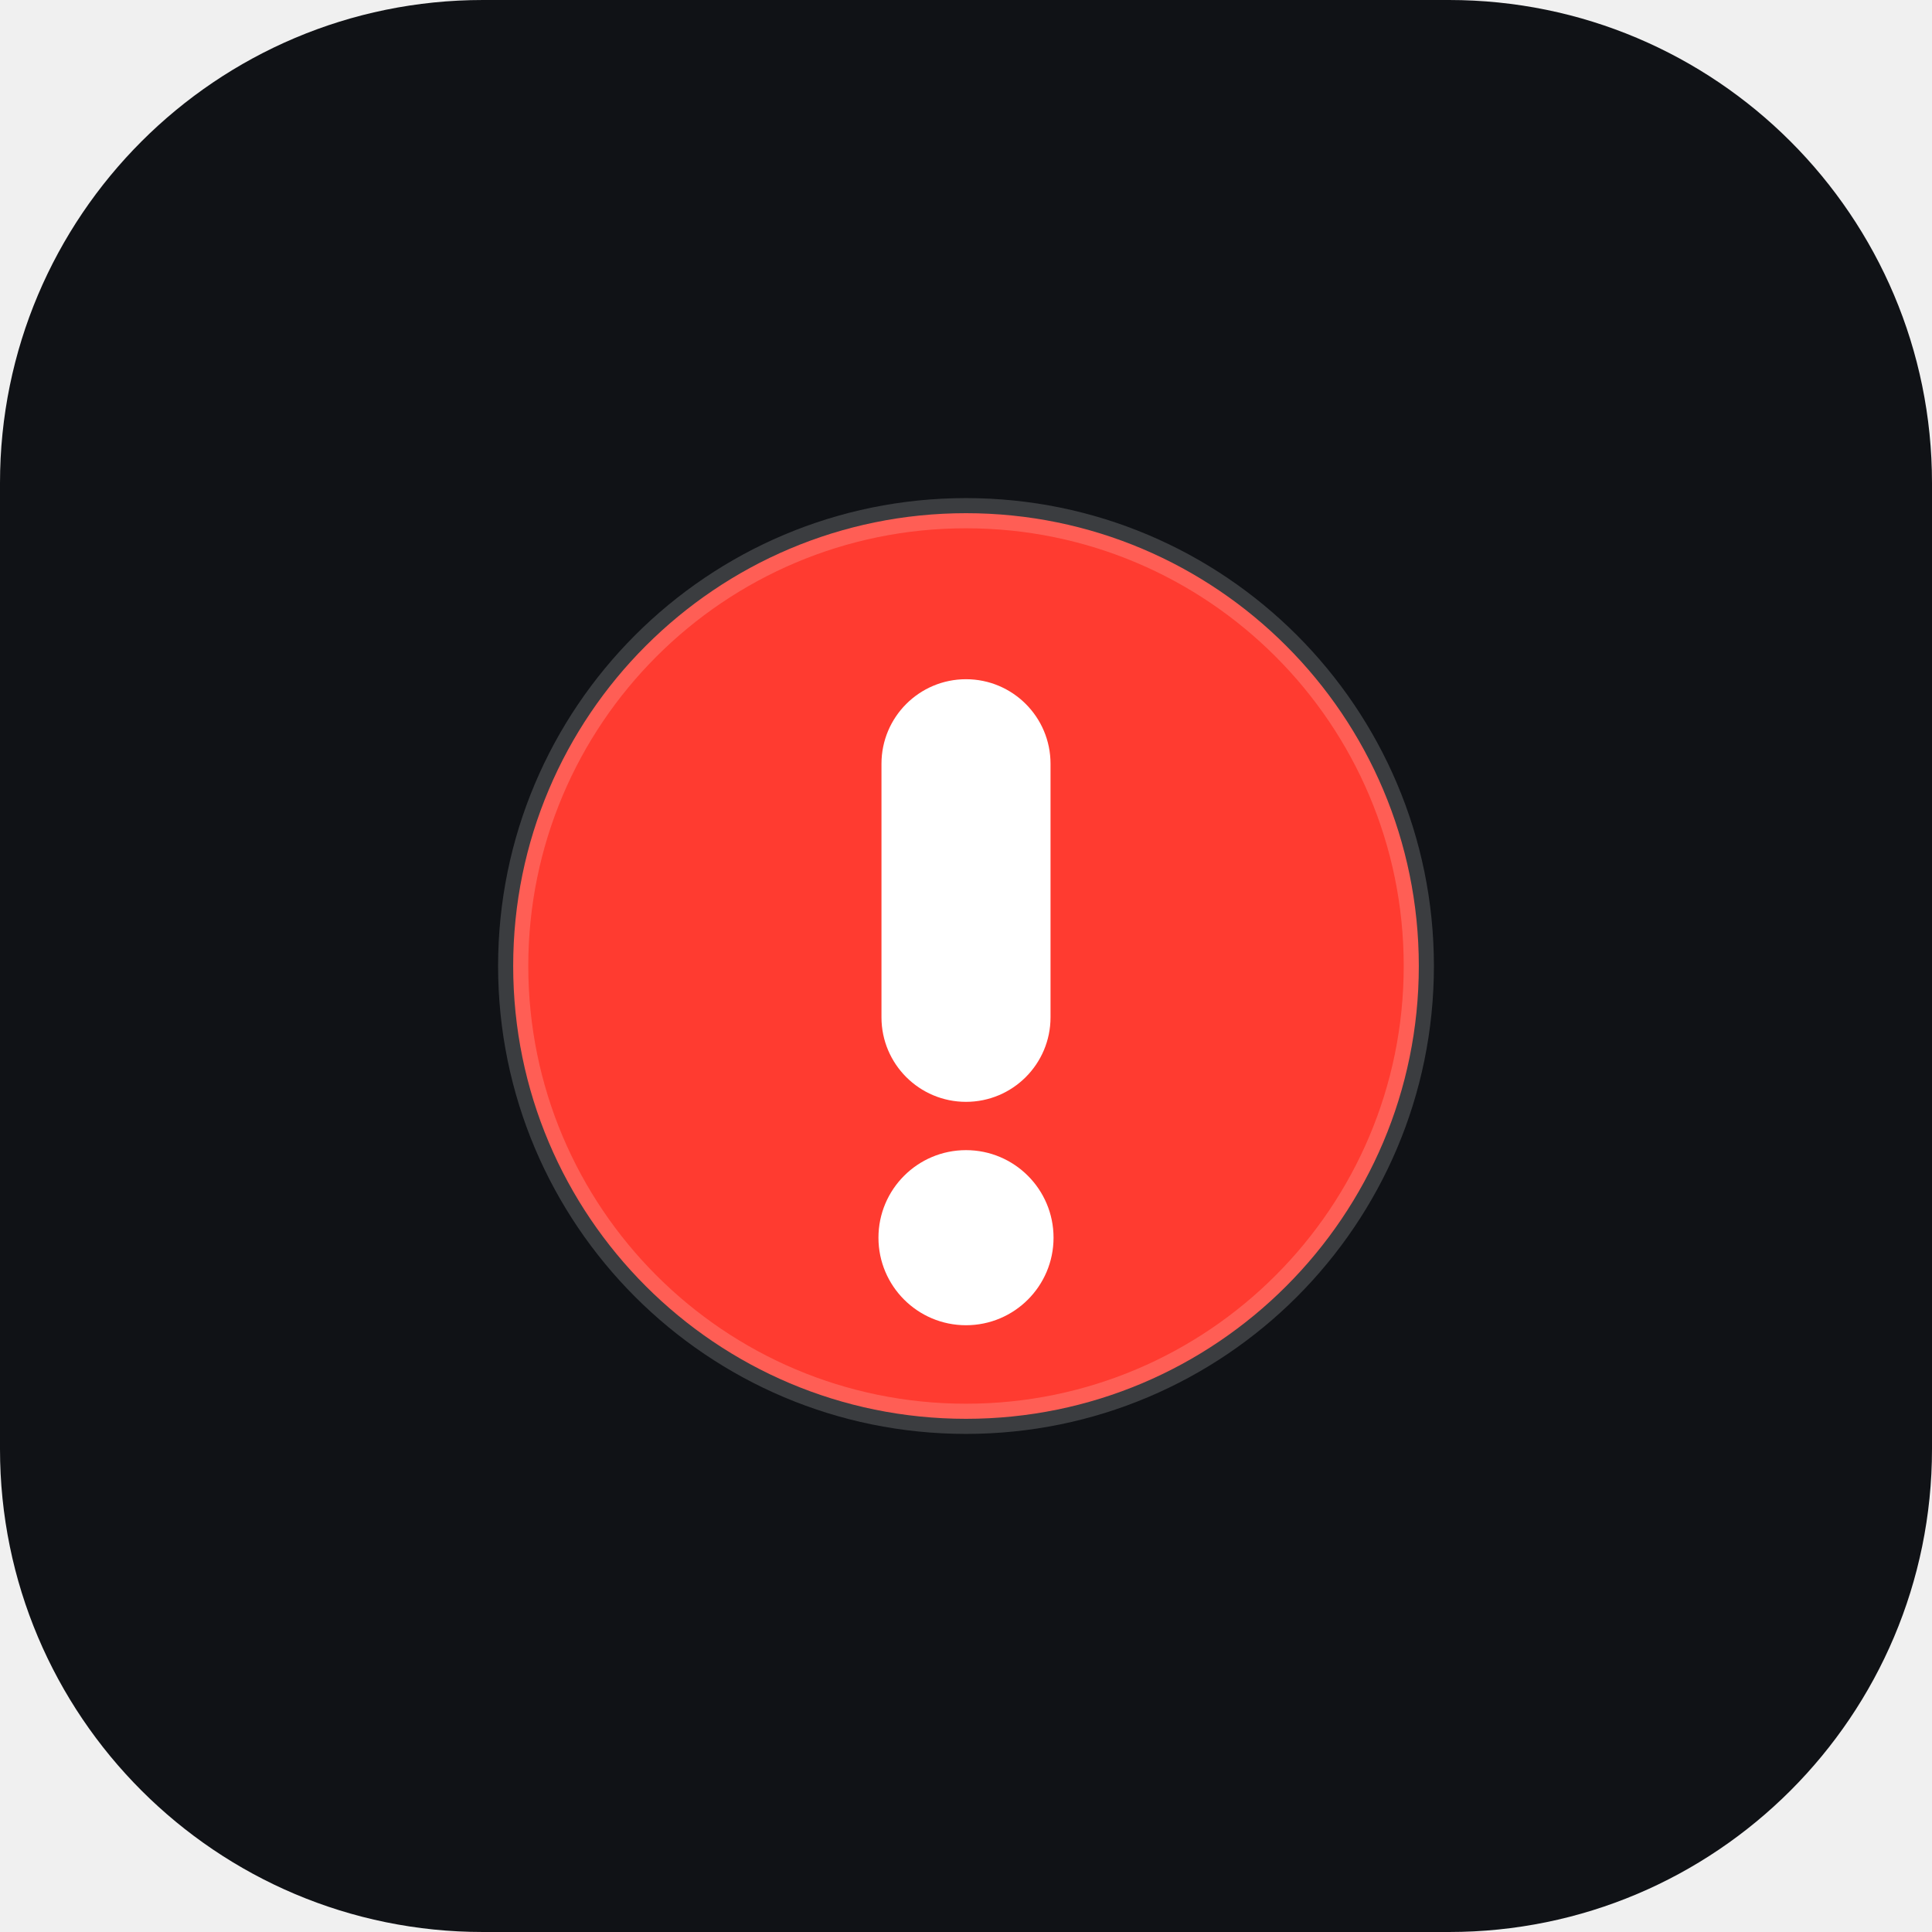
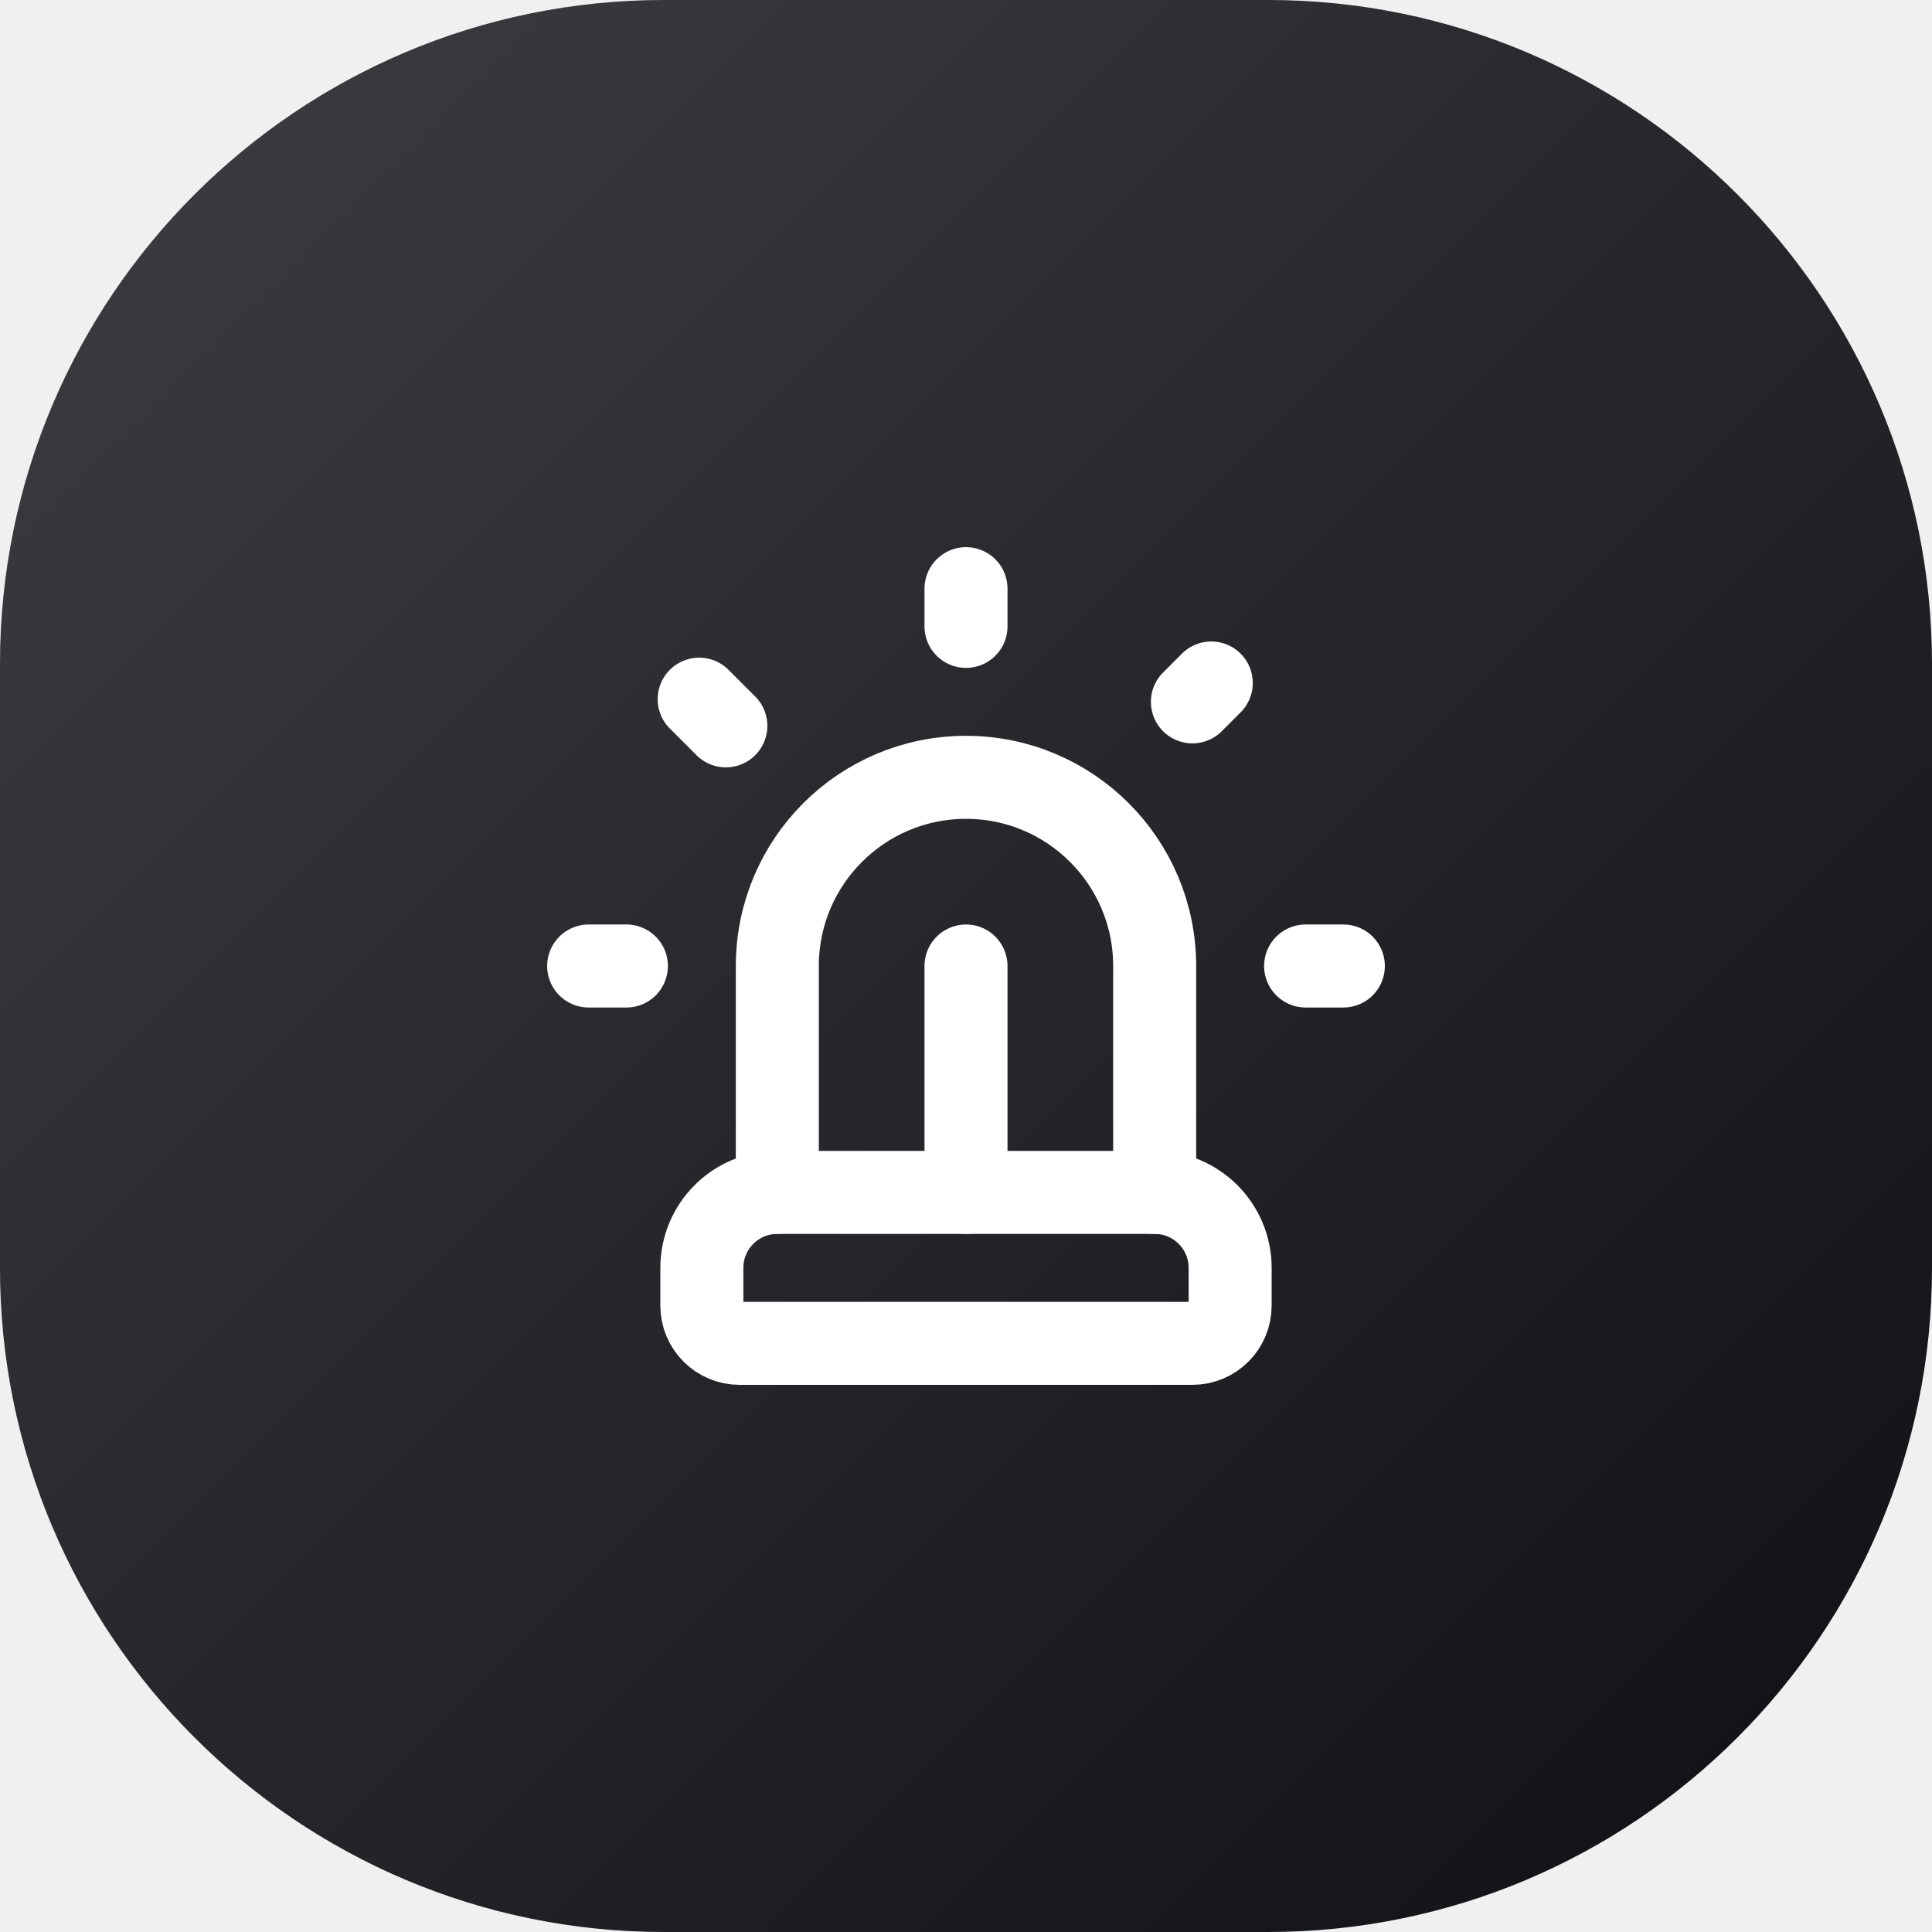
- <svg xmlns="http://www.w3.org/2000/svg" viewBox="0 0 64 64">
-   <rect width="64" height="64" rx="16" fill="#101216" />
-   <circle cx="32" cy="32" r="15" fill="#FF3B30" />
-   <circle cx="32" cy="32" r="15" fill="none" stroke="#ffffff" stroke-opacity="0.18" />
-   <rect x="29.2" y="22.5" width="5.6" height="14" rx="2.8" fill="#ffffff" />
-   <circle cx="32" cy="41" r="2.9" fill="#ffffff" />
+ <svg xmlns="http://www.w3.org/2000/svg" viewBox="0 0 64 64" role="img" aria-label="SOS Alert">
+   <defs>
+     <linearGradient id="sheen" x1="0" y1="0" x2="1" y2="1">
+       <stop offset="0" stop-color="#ffffff" stop-opacity="0.2" />
+       <stop offset="1" stop-color="#ffffff" stop-opacity="0" />
+     </linearGradient>
+   </defs>
+   <rect width="64" height="64" rx="22" fill="#0d0f13" />
+   <rect width="64" height="64" rx="22" fill="url(#sheen)" />
+   <g transform="translate(17 17) scale(1.25)" fill="none" stroke="#ffffff" stroke-width="2.2" stroke-linecap="round" stroke-linejoin="round">
+     <path d="M7 18v-6a5 5 0 1 1 10 0v6" />
+     <path d="M5 21a1 1 0 0 0 1 1h12a1 1 0 0 0 1-1v-1a2 2 0 0 0-2-2H7a2 2 0 0 0-2 2z" />
+     <path d="M21 12h1" />
+     <path d="M18.5 4.5 18 5" />
+     <path d="M2 12h1" />
+     <path d="M12 2v1" />
+     <path d="m4.929 4.929.707.707" />
+     <path d="M12 12v6" />
+   </g>
</svg>
